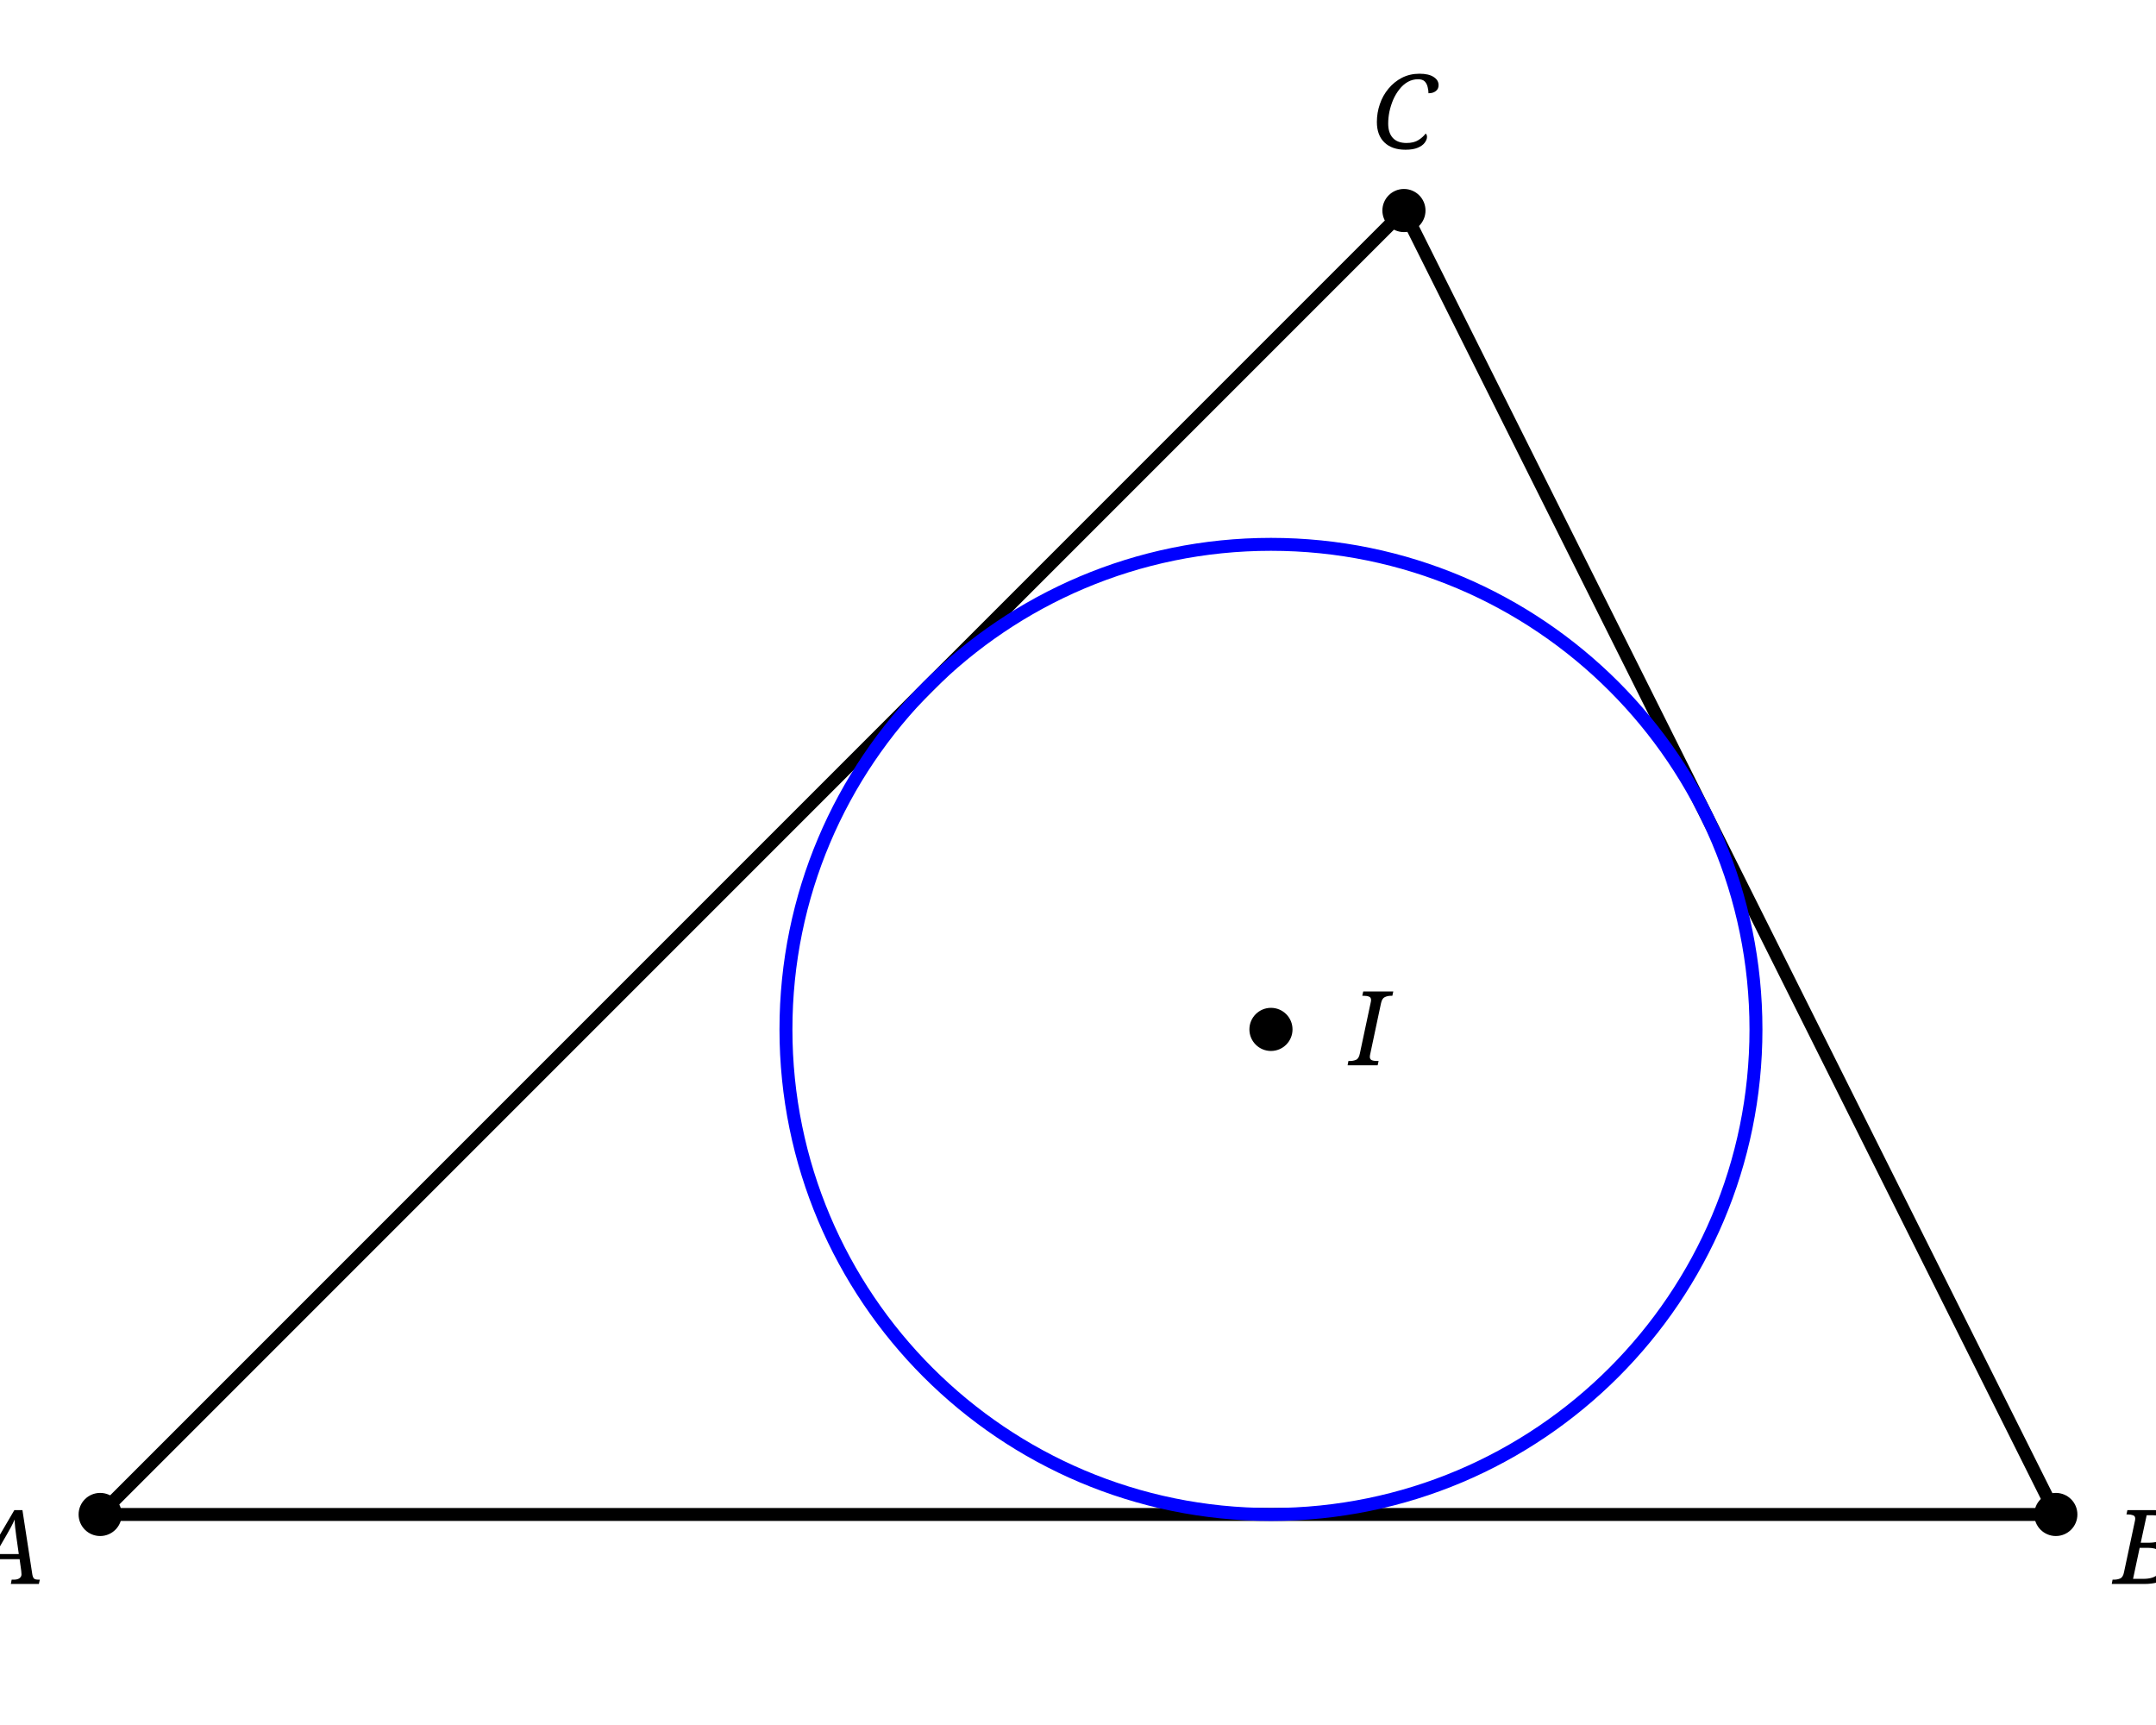
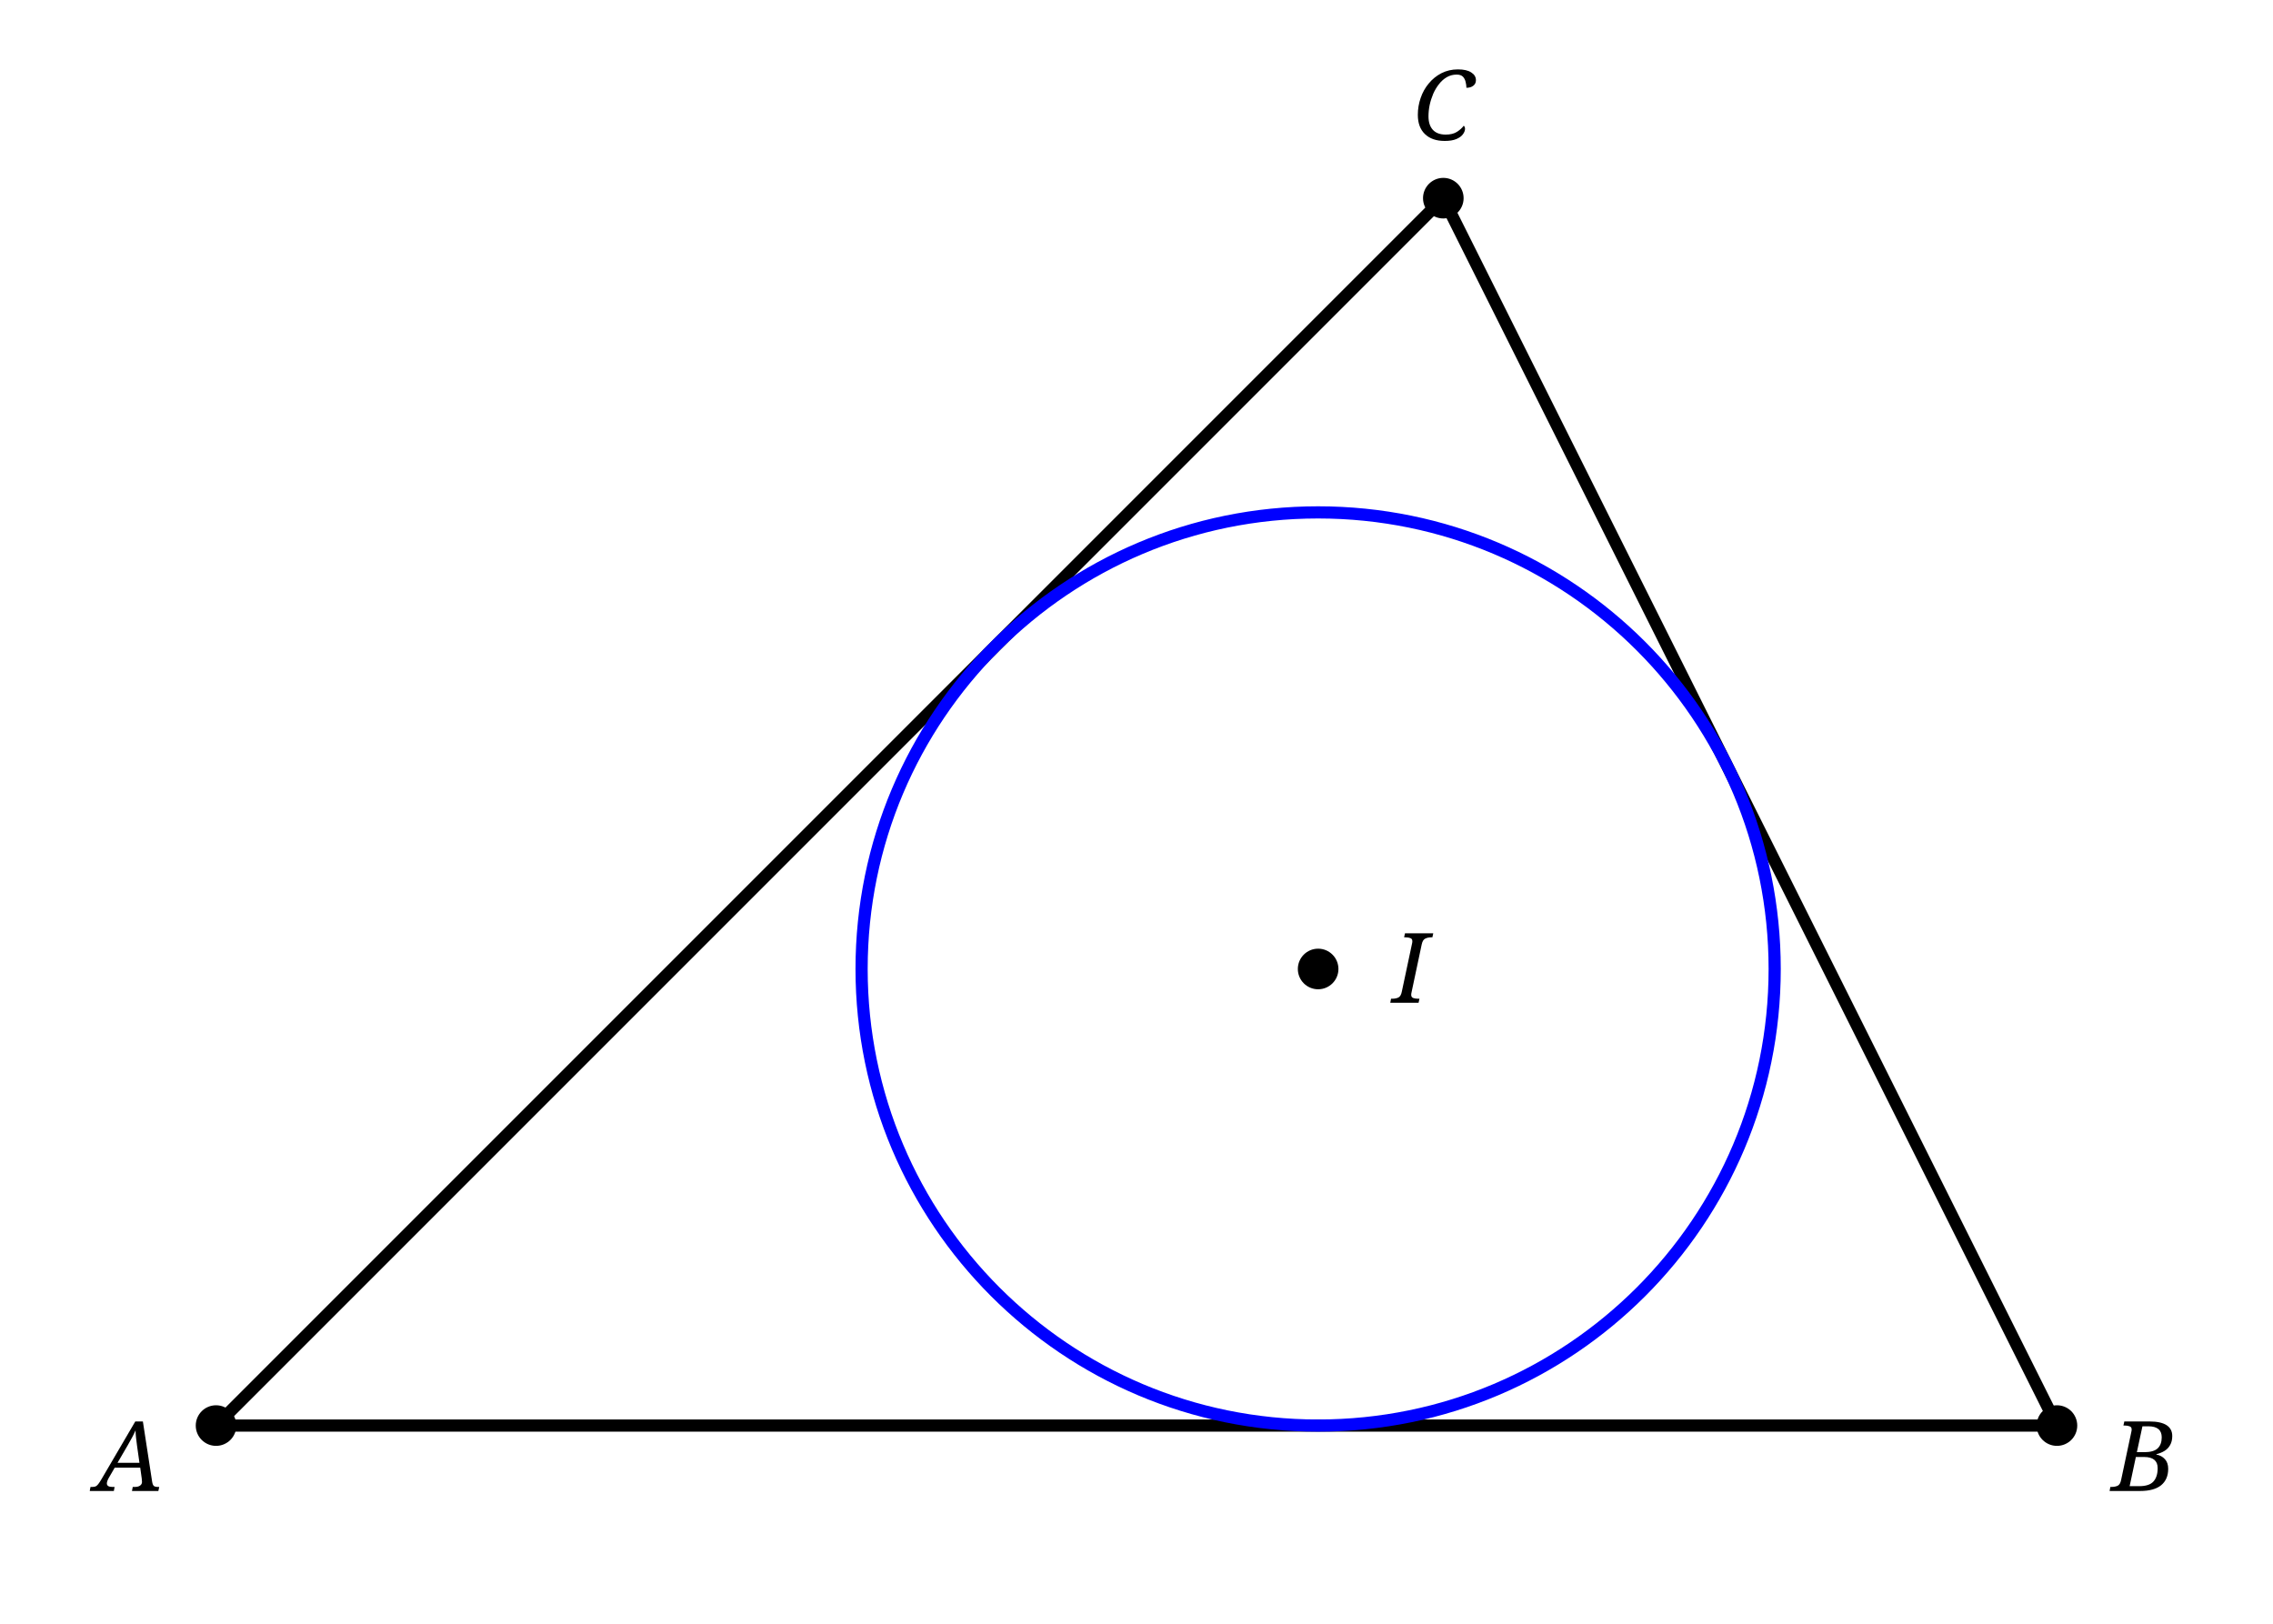
- <svg xmlns="http://www.w3.org/2000/svg" width="100%" height="100%" viewBox="-125 -100 250 200">
+ <svg xmlns="http://www.w3.org/2000/svg" width="100%" height="100%" viewBox="-140 -100 280 200">
  <line x1="-3cm" y1="2cm" x2="3cm" y2="2cm" stroke="#000000" stroke-width="1.5" />
  <line x1="3cm" y1="2cm" x2="1cm" y2="-2cm" stroke="#000000" stroke-width="1.5" />
  <line x1="1cm" y1="-2cm" x2="-3cm" y2="2cm" stroke="#000000" stroke-width="1.5" />
  <circle cx="0.592cm" cy="0.512cm" r="1.488cm" stroke="blue" fill="#00000000" stroke-width="1.5" />
  <circle cx="-3cm" cy="2cm" r="2.5" fill="#000000" />
  <circle cx="3cm" cy="2cm" r="2.5" fill="#000000" />
  <circle cx="1cm" cy="-2cm" r="2.5" fill="#000000" />
  <circle cx="0.592cm" cy="0.512cm" r="2.5" fill="#000000" />
  <text font-family="serif" font-style="italic" text-anchor="middle" dominant-baseline="middle" x="-3.282cm" y="2.103cm">A</text>
  <text font-family="serif" font-style="italic" text-anchor="middle" dominant-baseline="middle" x="3.282cm" y="2.103cm">B</text>
  <text font-family="serif" font-style="italic" text-anchor="middle" dominant-baseline="middle" x="1cm" y="-2.3cm">C</text>
  <text font-family="serif" font-style="italic" text-anchor="middle" dominant-baseline="middle" x="0.892cm" y="0.512cm">I</text>
</svg>
